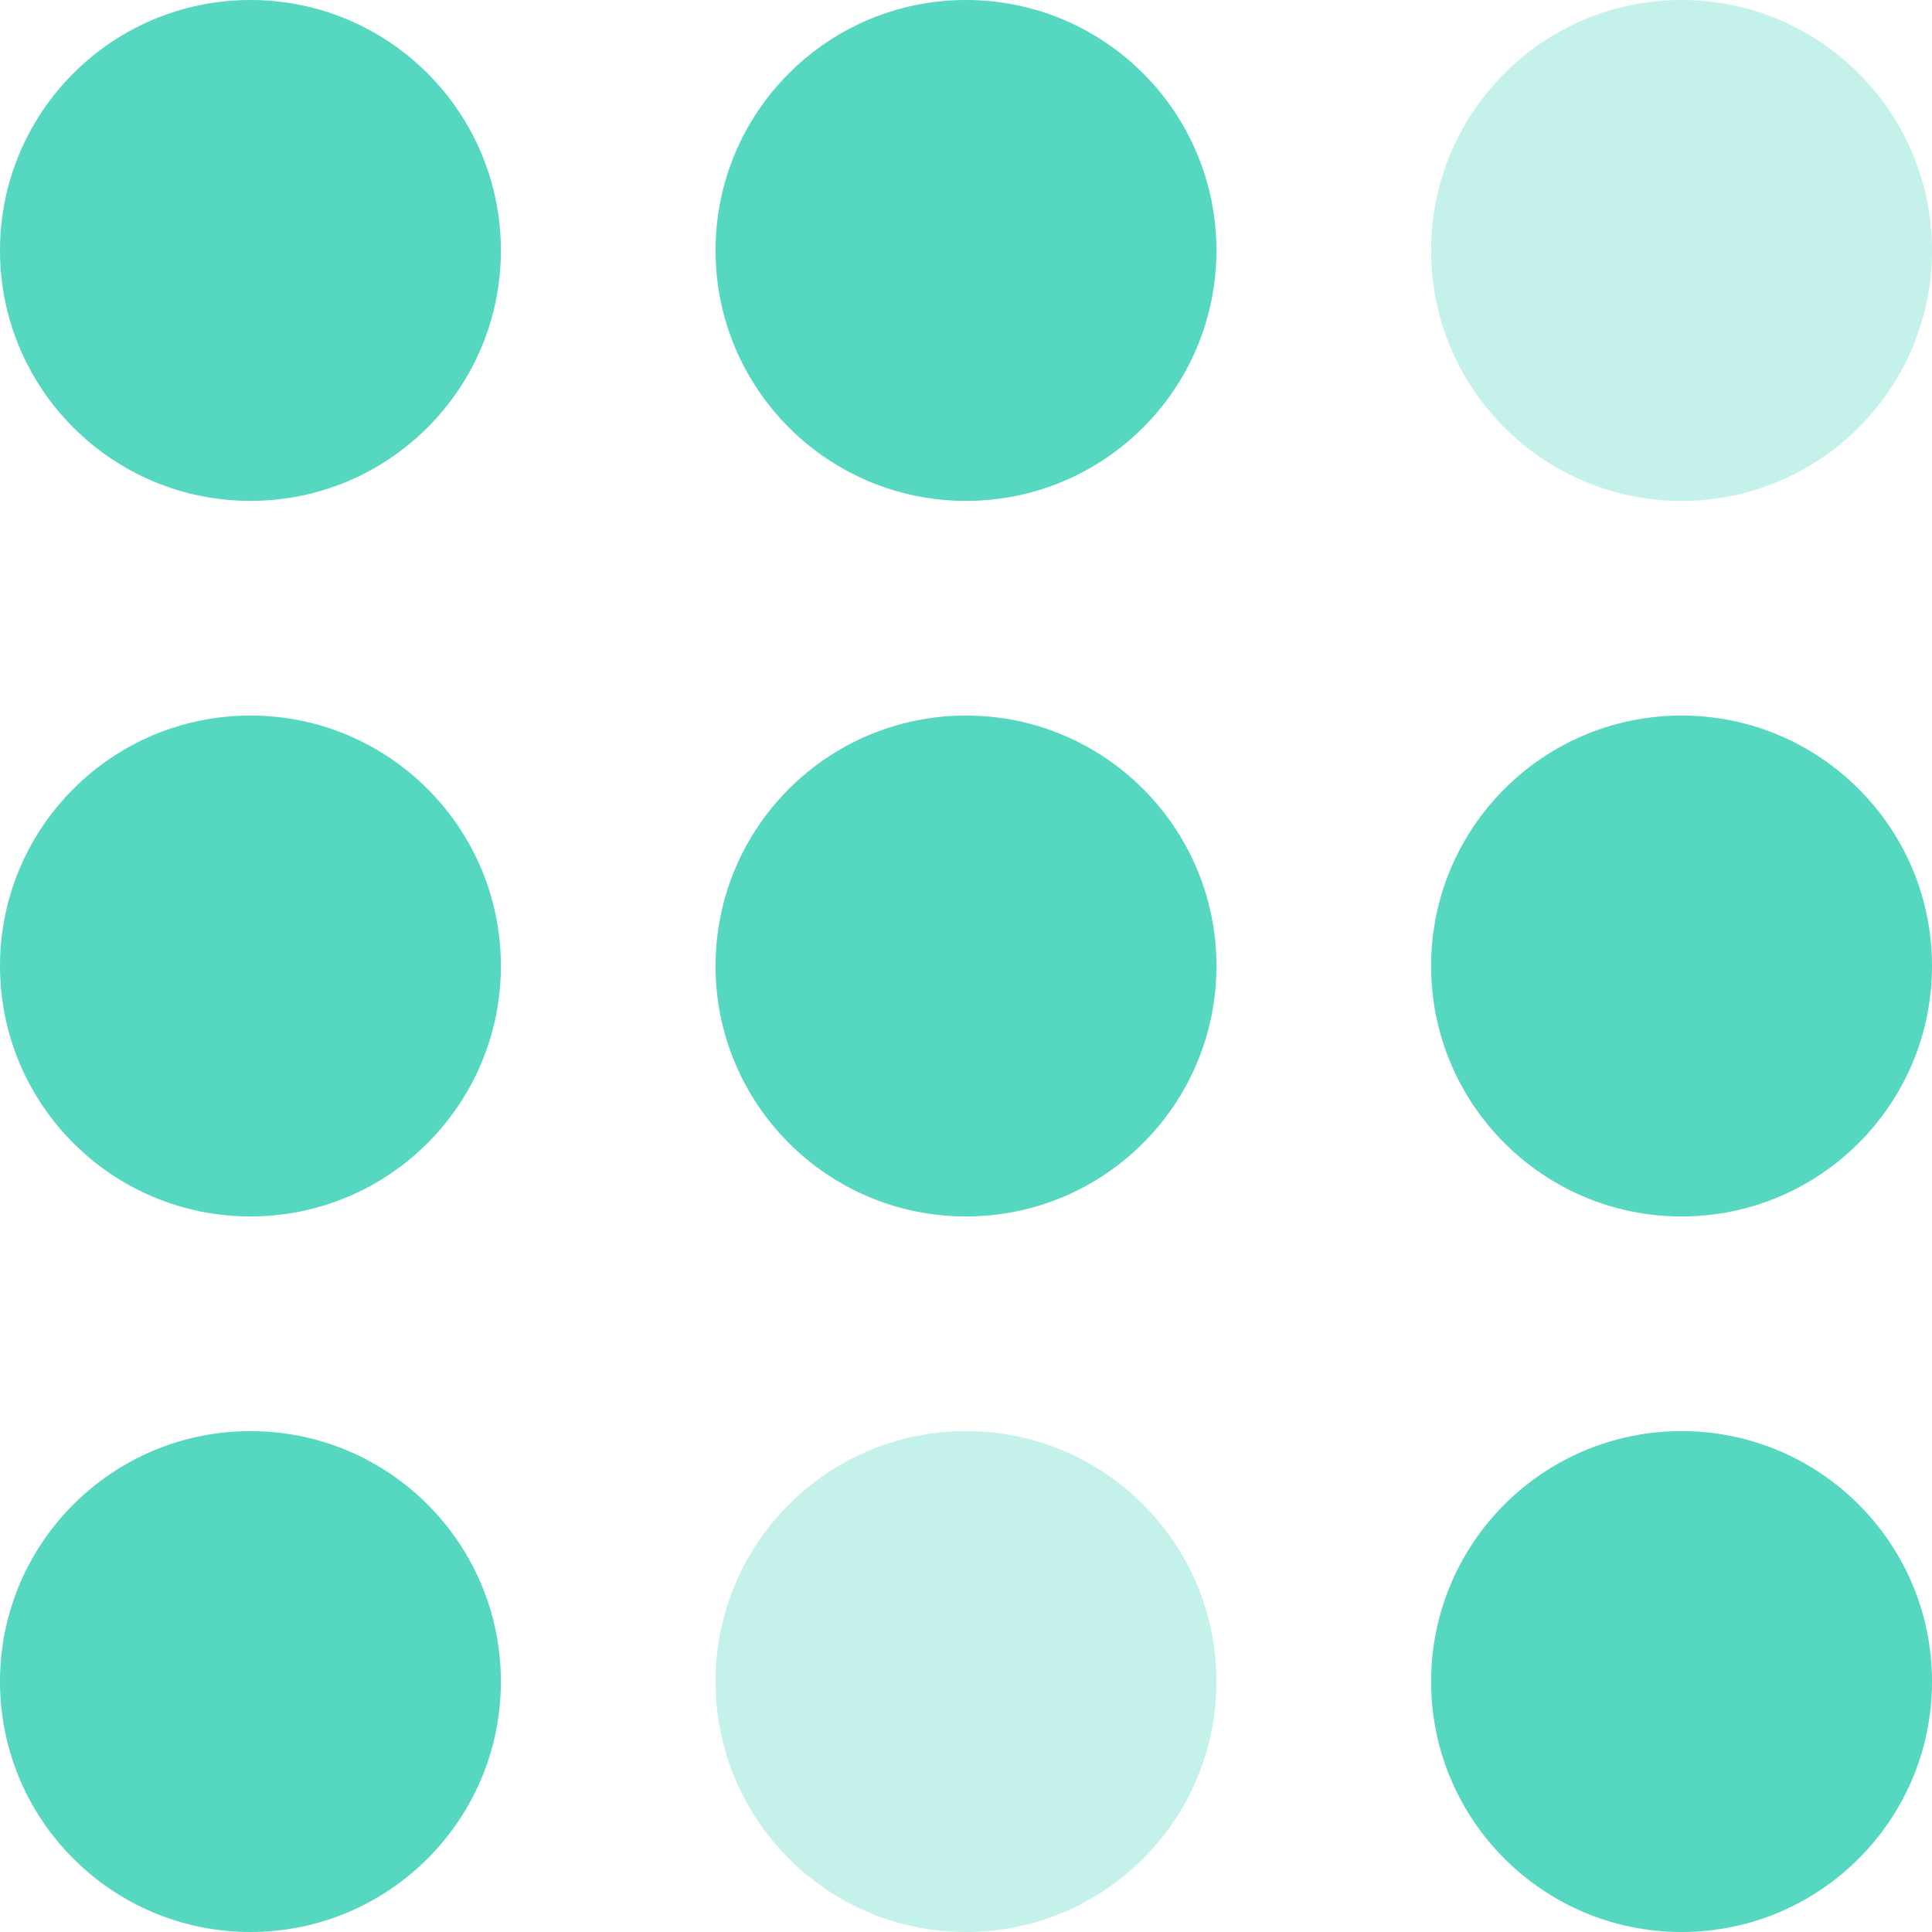
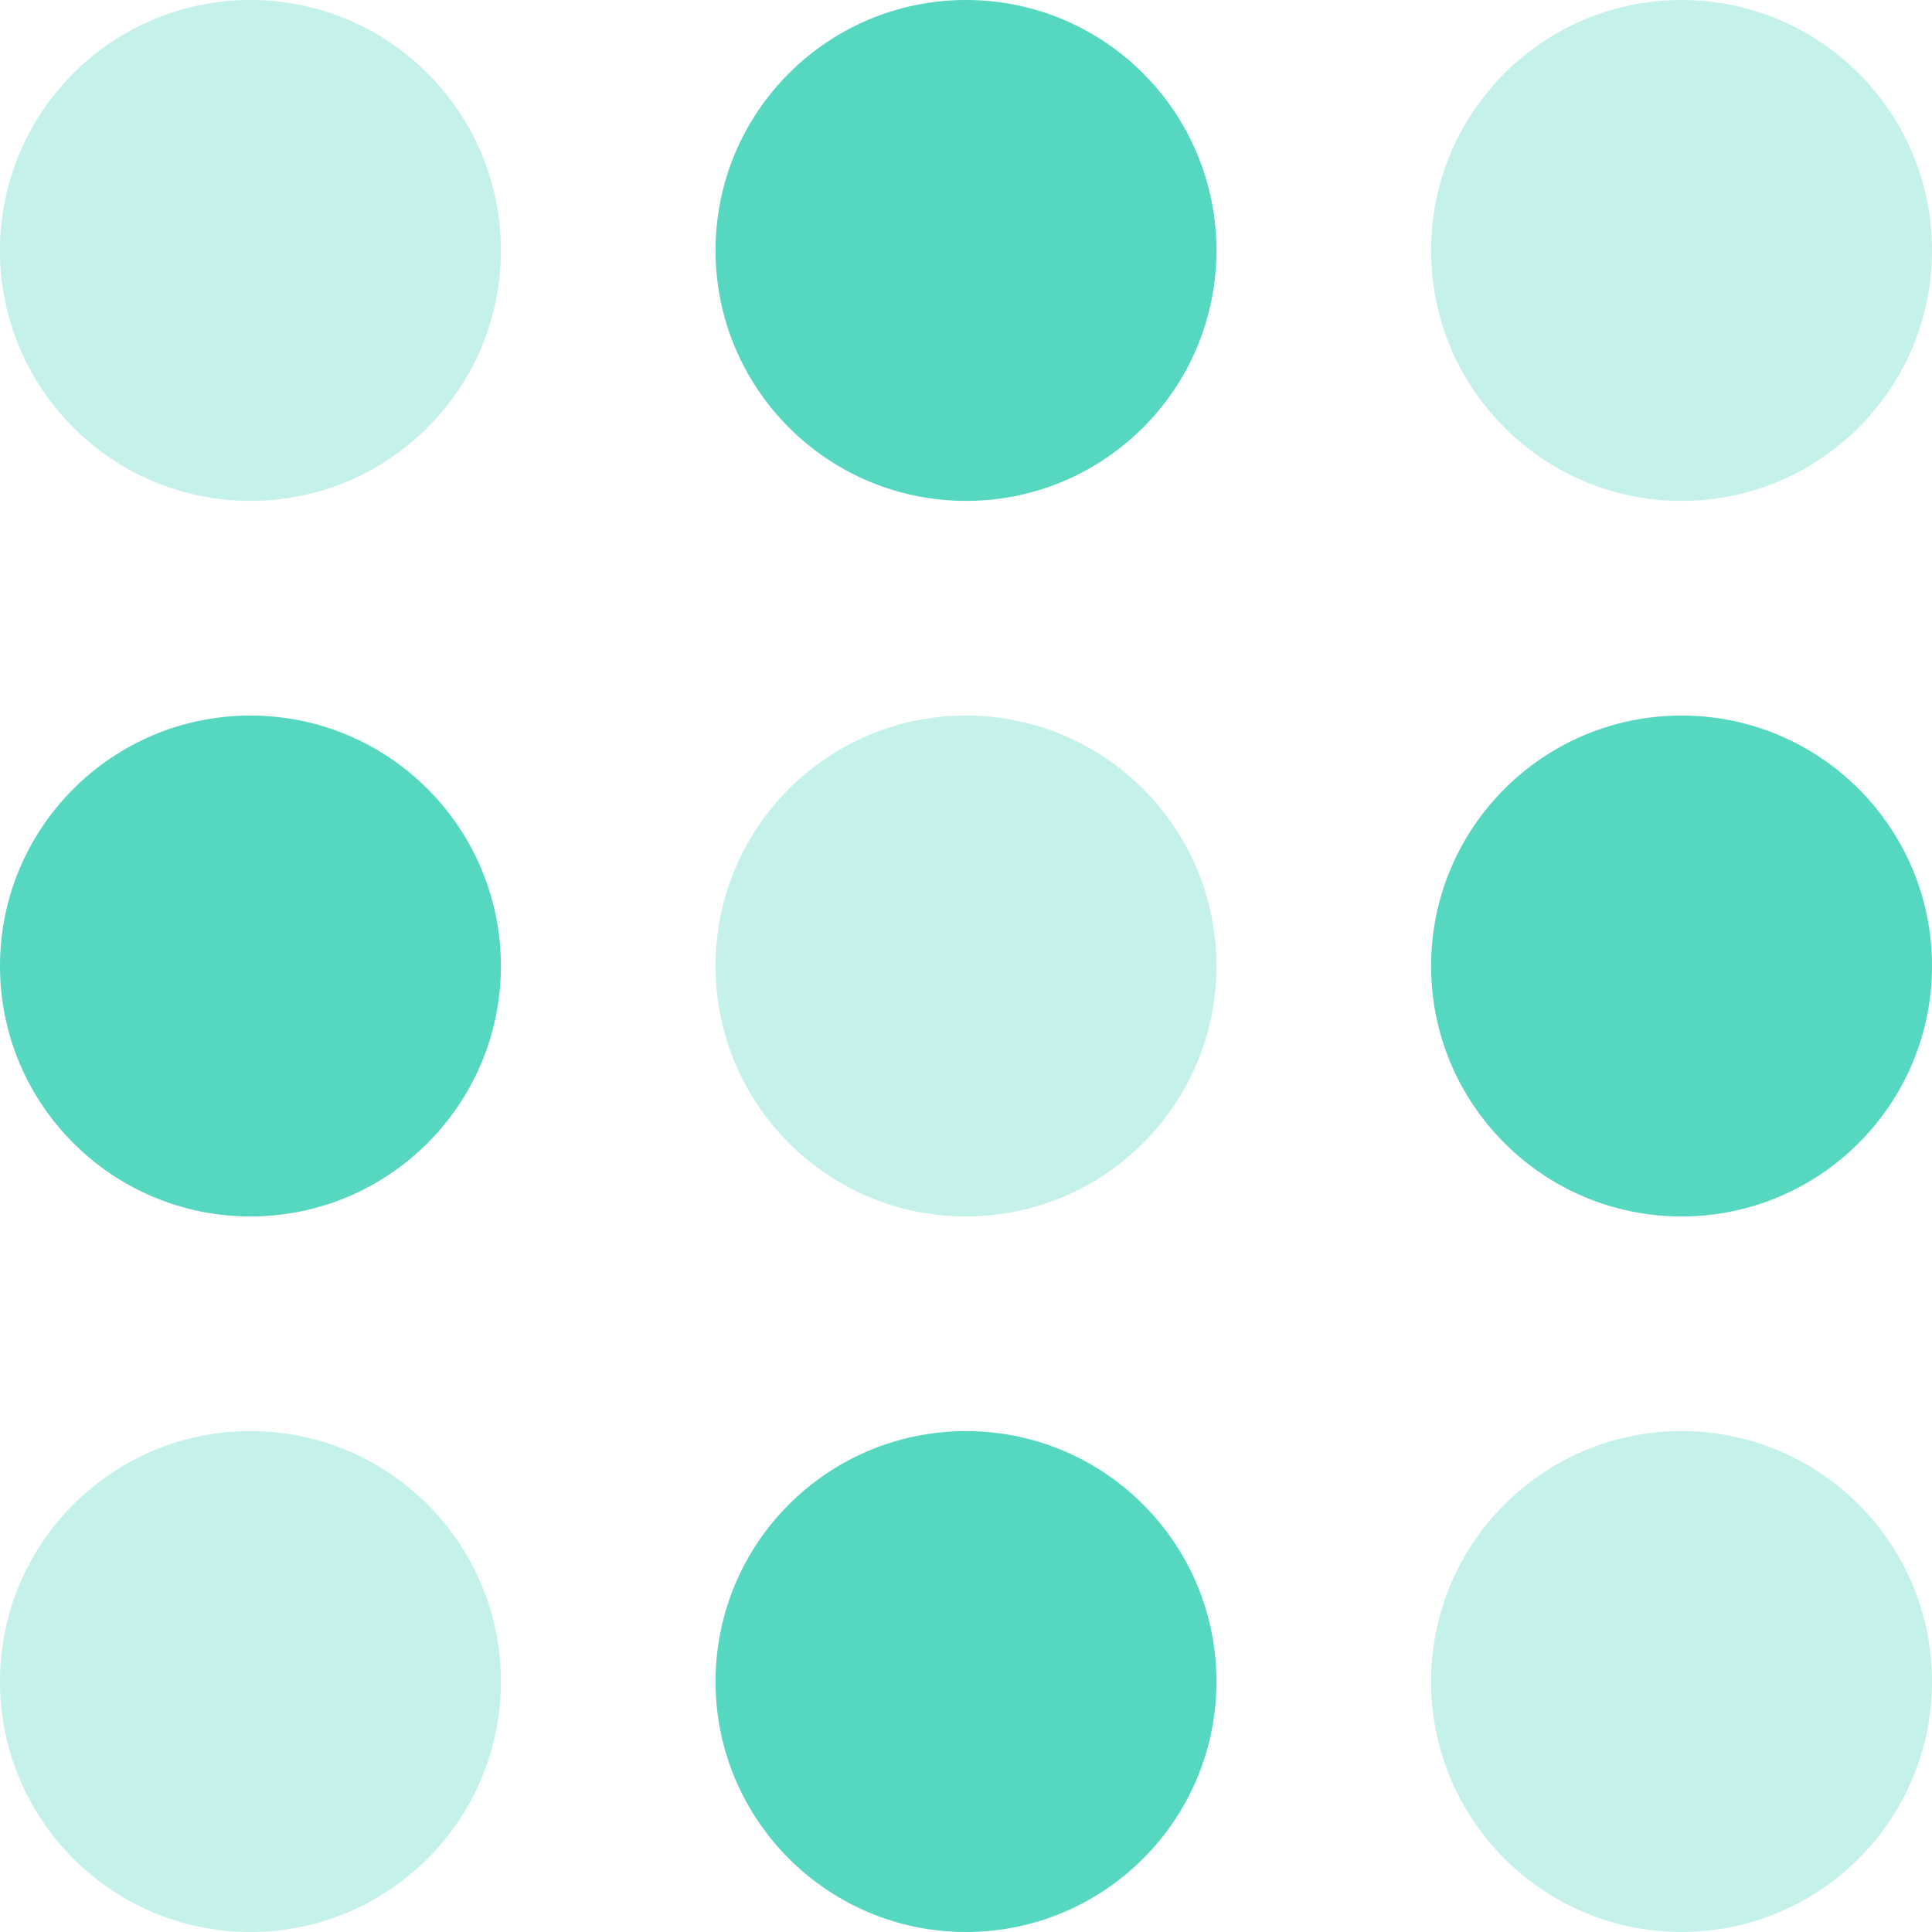
<svg xmlns="http://www.w3.org/2000/svg" viewBox="0 0 27 27" role="img" aria-labelledby="title">
  <g fill="#55d7c0">
-     <circle cx="3.5" cy="3.5" r="3.5" />
+     <circle cx="3.5" cy="3.5" r="3.5" opacity=".35" />
    <circle cx="13.5" cy="3.5" r="3.5" />
    <circle cx="23.5" cy="3.5" r="3.5" opacity=".35" />
    <circle cx="3.5" cy="13.5" r="3.5" />
-     <circle cx="13.5" cy="13.5" r="3.5" />
+     <circle cx="13.5" cy="13.5" r="3.5" opacity=".35" />
    <circle cx="23.5" cy="13.5" r="3.5" />
-     <circle cx="3.5" cy="23.5" r="3.5" />
-     <circle cx="13.5" cy="23.5" r="3.5" opacity=".35" />
-     <circle cx="23.5" cy="23.5" r="3.5" />
+     <circle cx="3.5" cy="23.5" r="3.5" opacity=".35" />
+     <circle cx="13.5" cy="23.5" r="3.5" />
+     <circle cx="23.5" cy="23.5" r="3.5" opacity=".35" />
  </g>
</svg>
